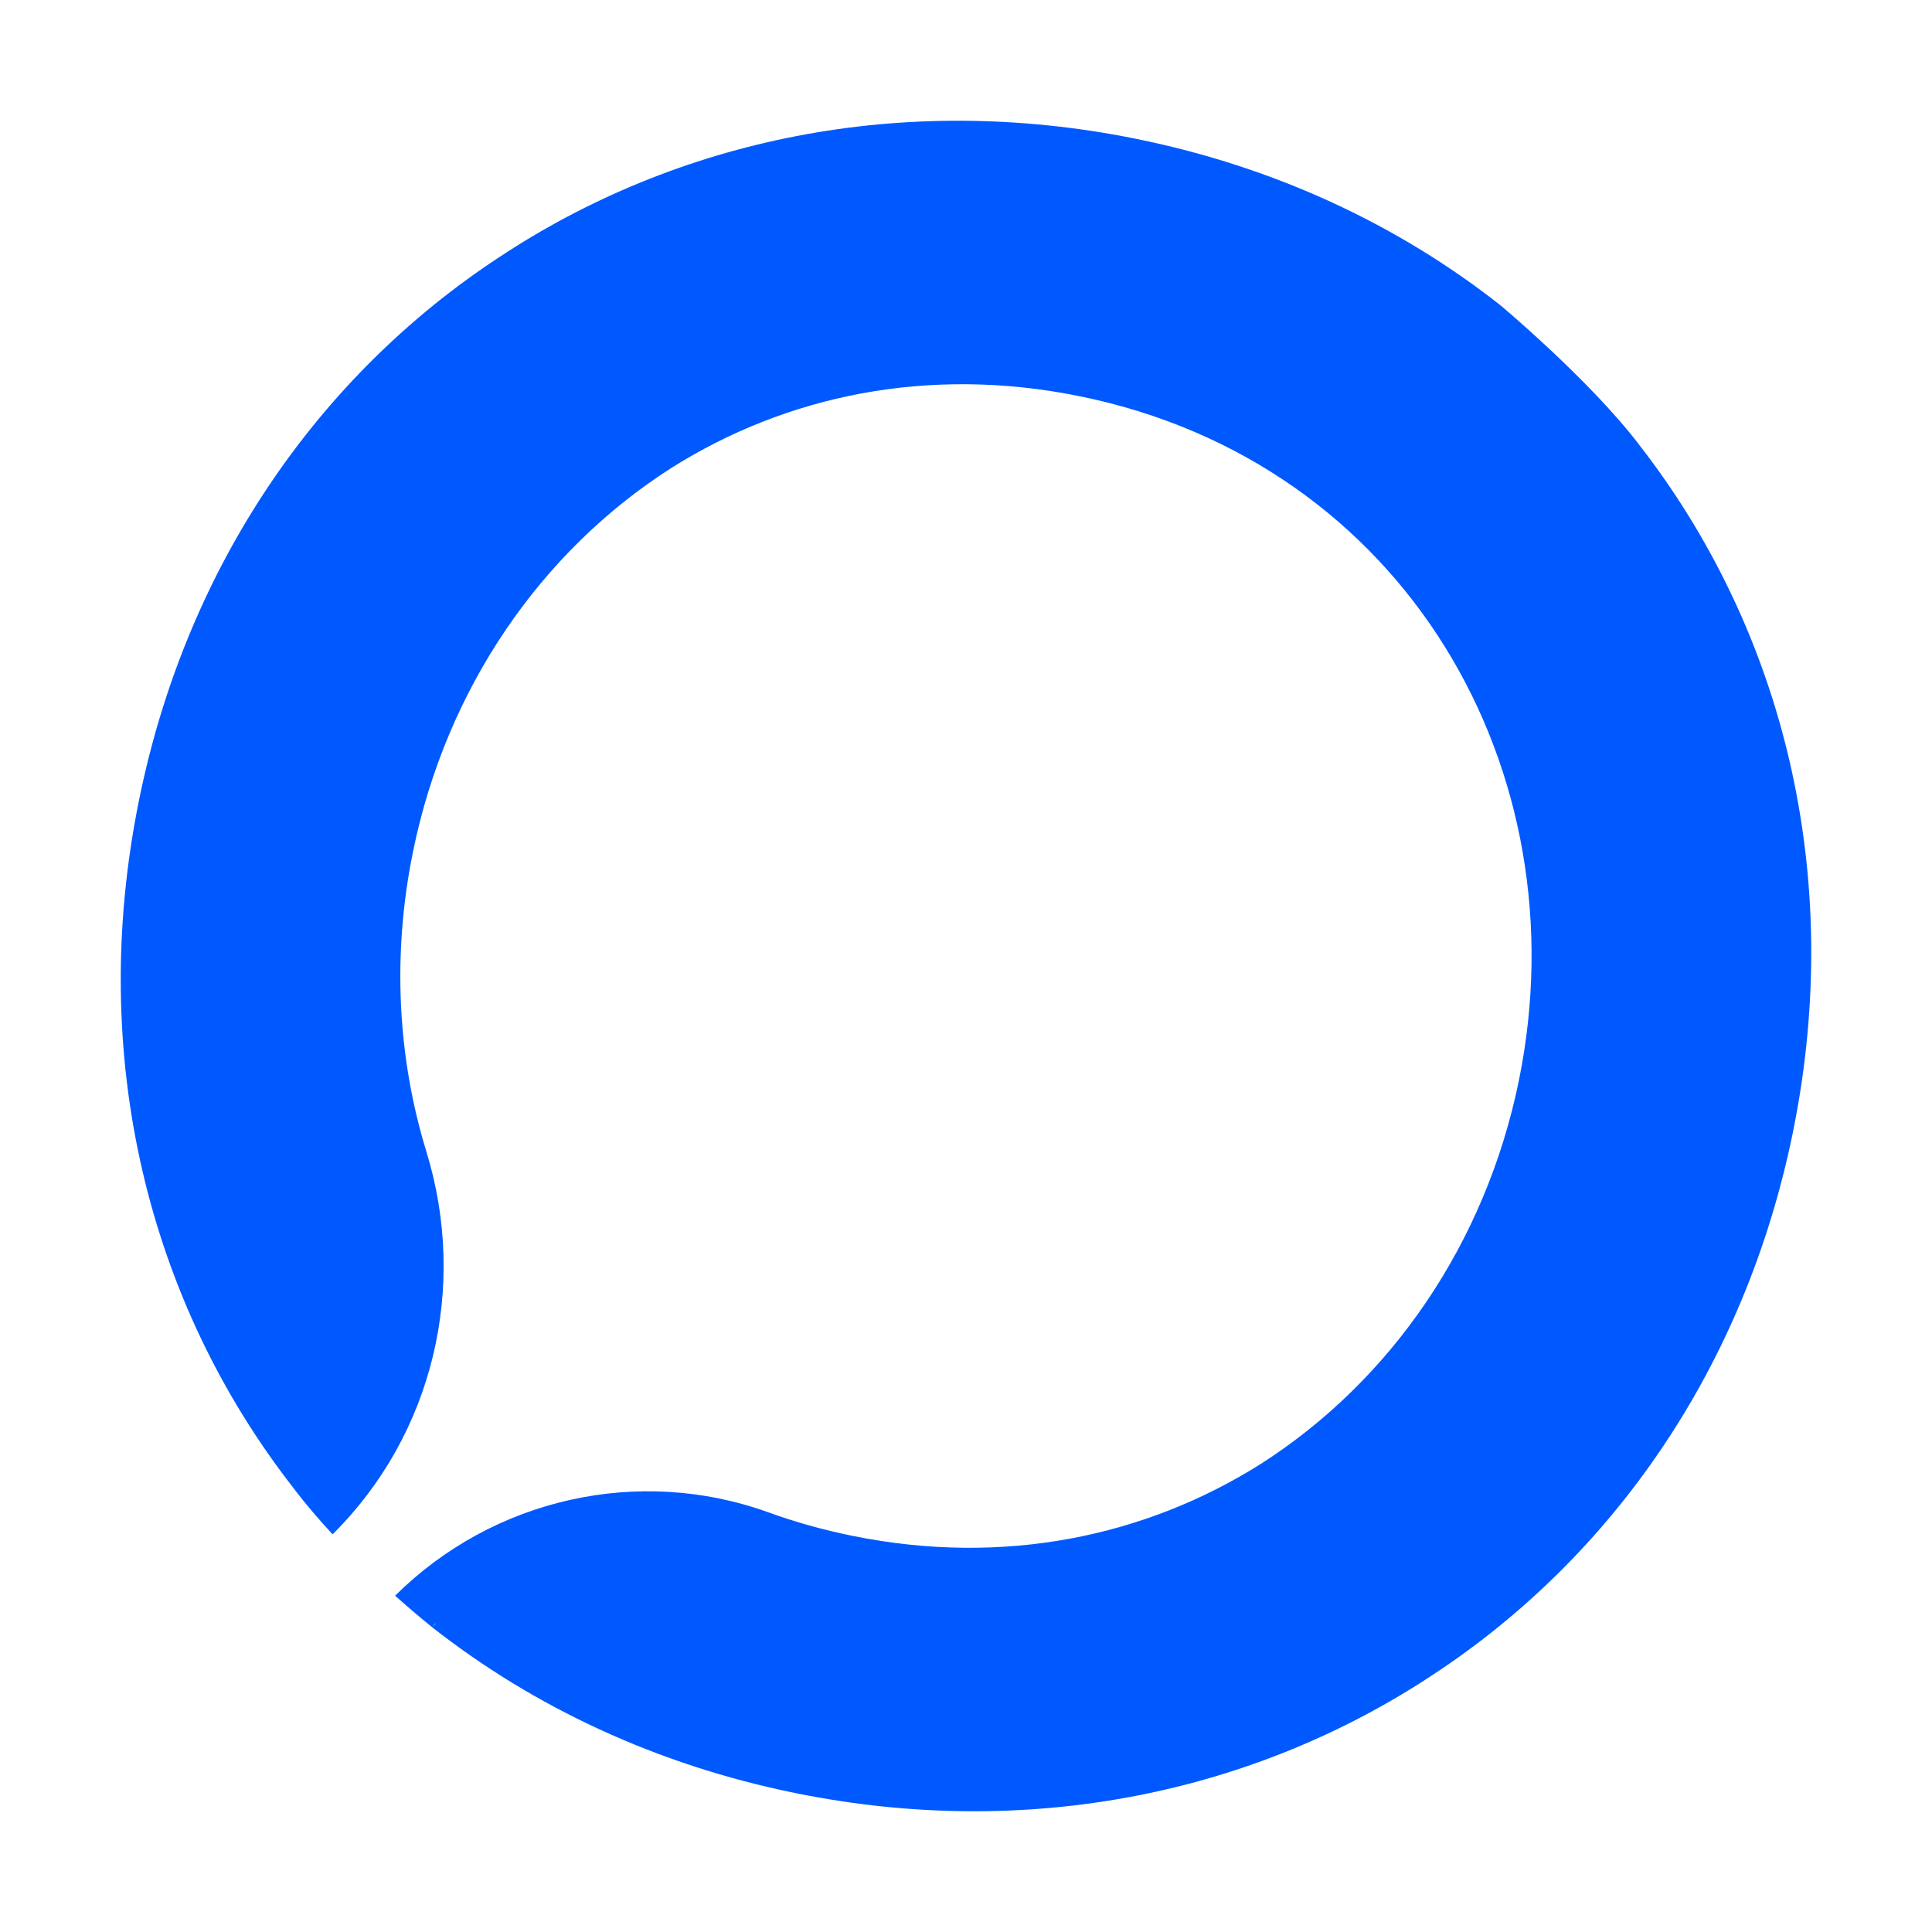
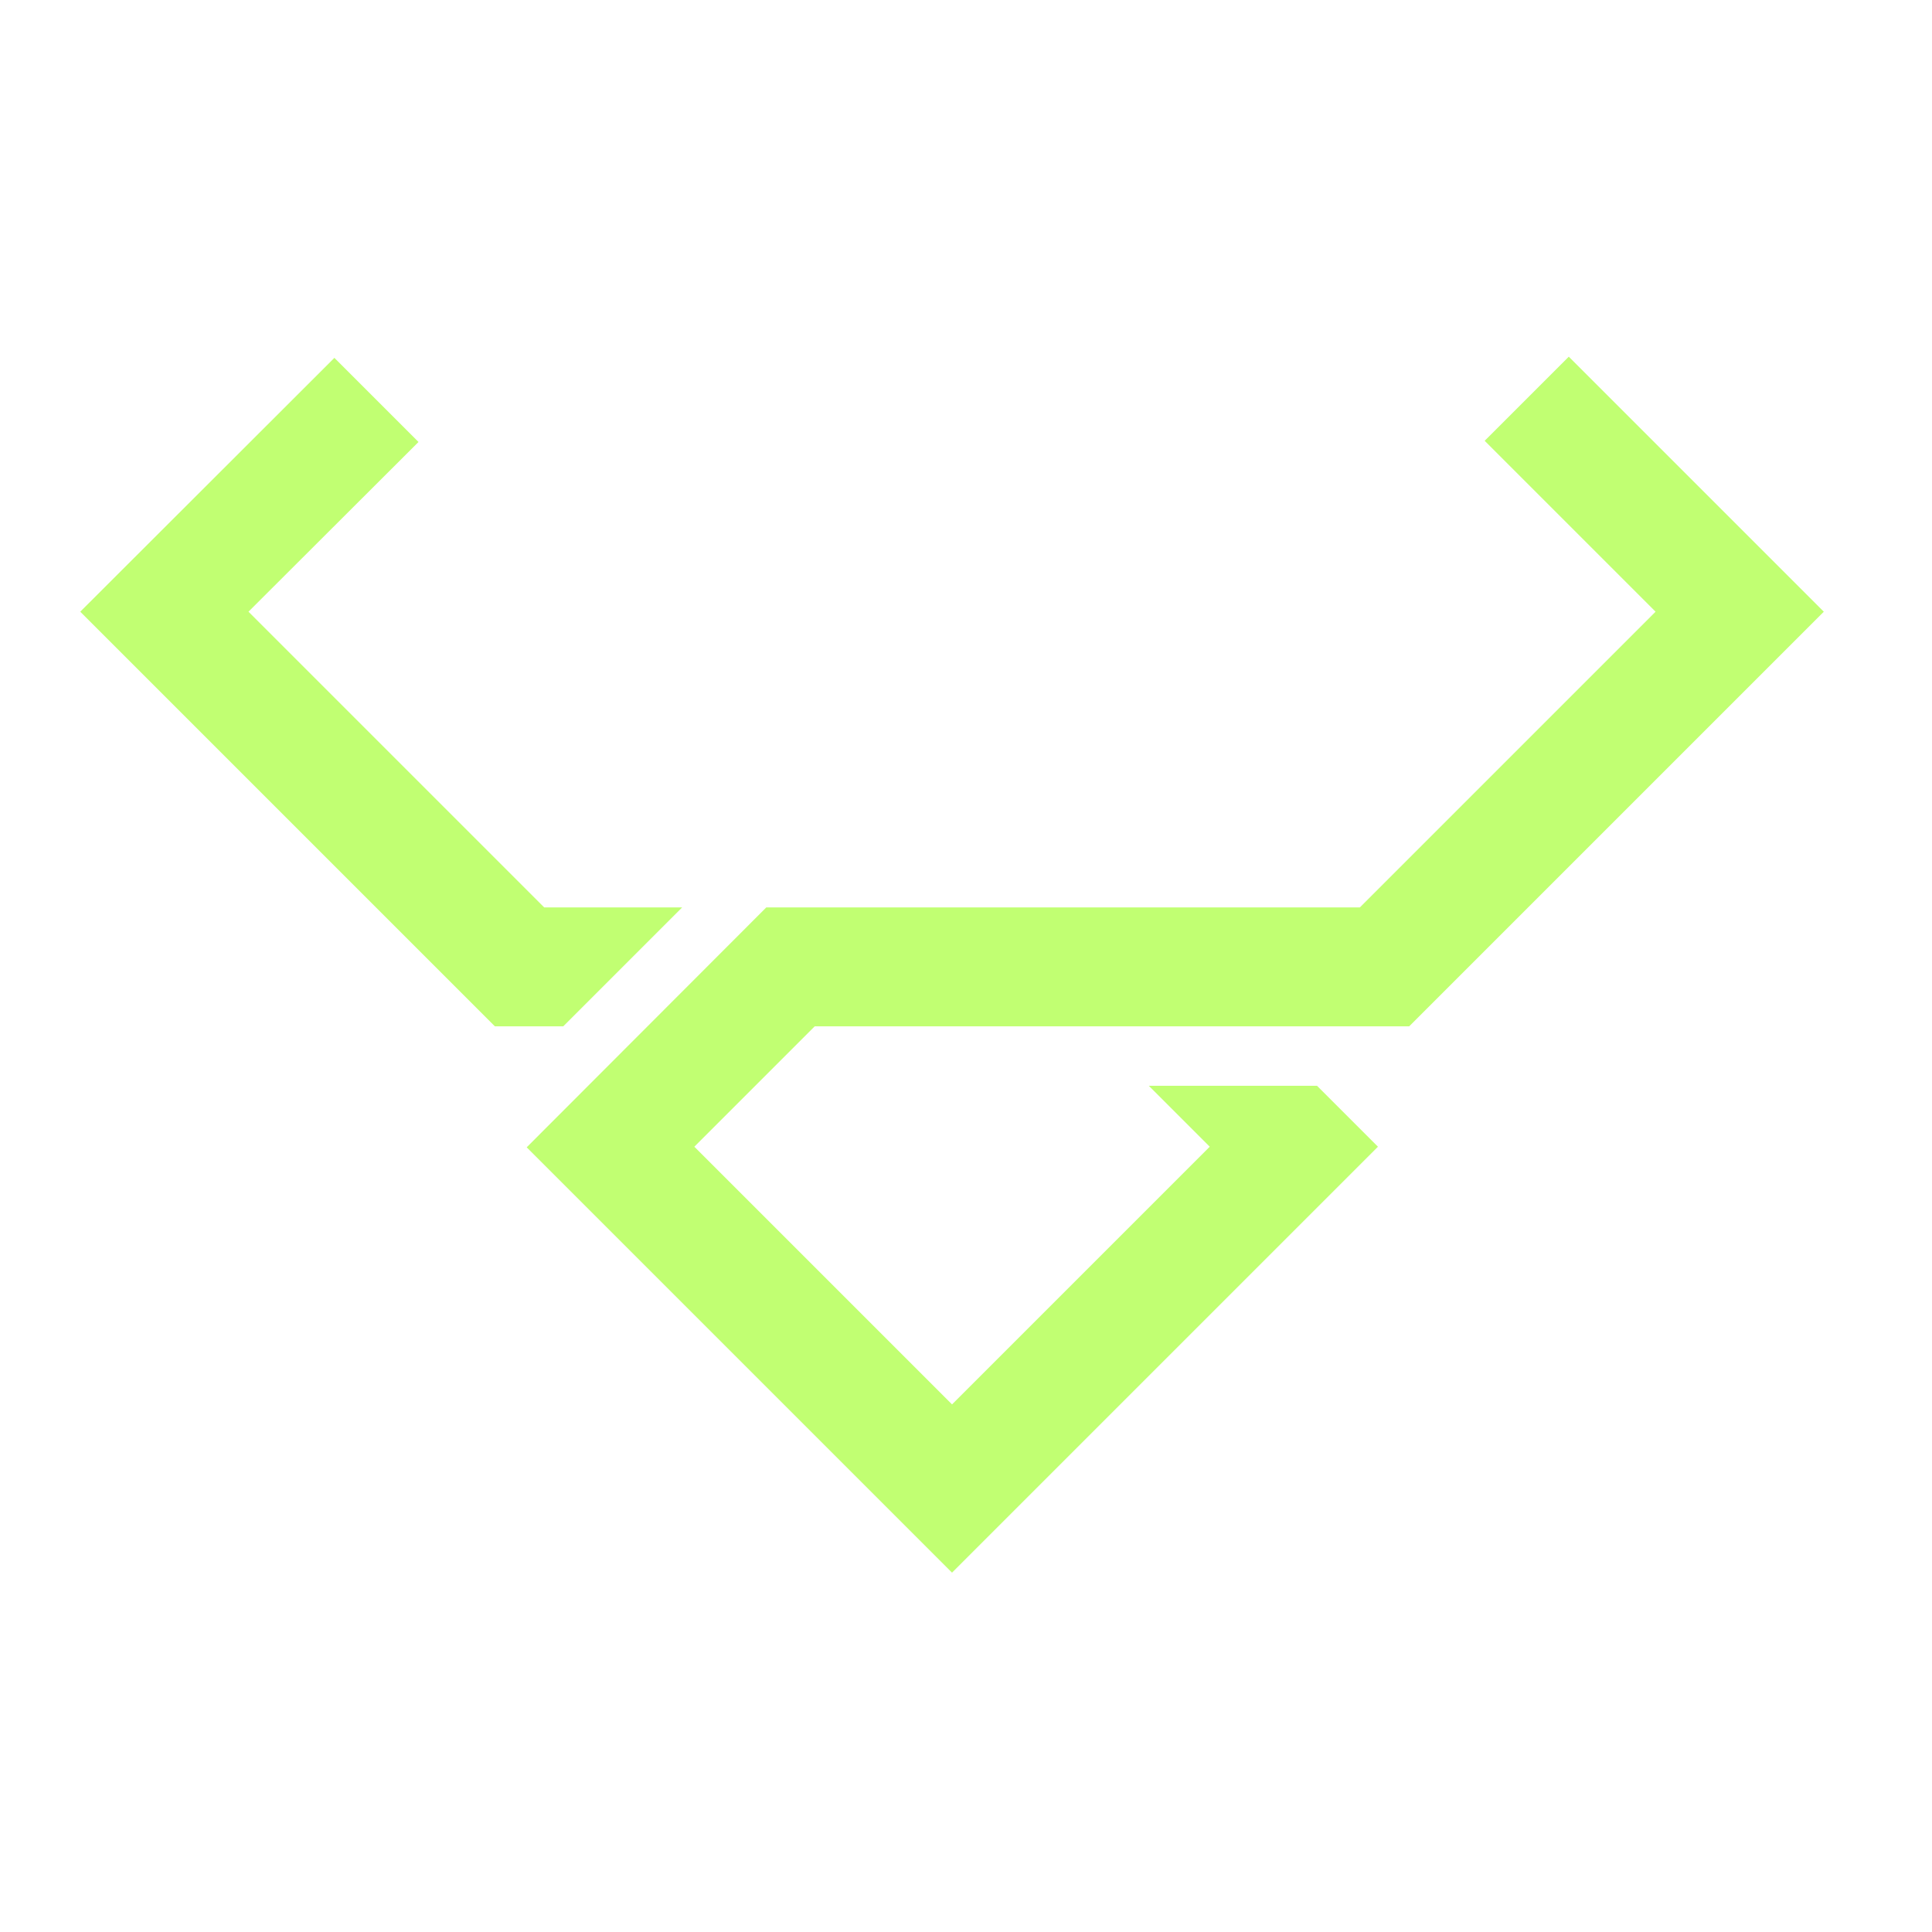
- <svg xmlns="http://www.w3.org/2000/svg" width="48" height="48" viewBox="0 0 48 48" fill="none">
-   <path d="M40.706 11.025C40.706 11.025 40.696 11.019 40.683 11.009L40.706 11.025C39.469 9.415 37.271 7.579 37.271 7.579C34.747 5.594 31.692 4.153 28.235 3.451C22.42 2.271 16.821 3.458 12.384 6.402C7.934 9.329 4.644 14.024 3.455 19.874C2.154 26.273 3.707 32.379 7.294 36.973C7.294 36.973 7.62 37.423 8.263 38.12L8.267 38.116C10.766 35.635 11.627 31.977 10.594 28.613C9.878 26.282 9.739 23.726 10.259 21.169C11.085 17.105 13.441 13.697 16.673 11.63C19.524 9.831 23.05 9.078 26.818 9.843C34.909 11.484 39.301 19.144 37.739 26.831C36.913 30.895 34.557 34.302 31.325 36.37C28.473 38.169 24.947 38.922 21.18 38.158C20.453 38.01 19.756 37.815 19.091 37.574C15.864 36.409 12.25 37.228 9.816 39.645C10.098 39.896 10.4 40.156 10.728 40.421C13.252 42.406 16.307 43.847 19.764 44.549C25.578 45.729 31.178 44.542 35.615 41.599C40.065 38.672 43.356 33.976 44.545 28.126C45.846 21.727 44.293 15.621 40.706 11.027V11.025ZM10.729 40.42L10.817 40.333C10.817 40.333 10.822 40.337 10.824 40.339C10.792 40.367 10.761 40.392 10.729 40.42Z" fill="#0059FF" />
+ <svg xmlns="http://www.w3.org/2000/svg" width="52" height="52" viewBox="0 0 52 52" fill="none">
+   <path d="M49.088 16.464L37.928 27.624H21.928L18.688 30.864L25.624 37.8L32.56 30.864L30.92 29.224H35.448L37.088 30.864L25.624 42.328L14.176 30.88L20.624 24.424H36.6L44.56 16.464L39.96 11.864L42.224 9.6L49.088 16.464Z" fill="#C1FF72" />
+   <path d="M14.648 24.424H18.36L15.16 27.624H13.32L2.16 16.464L9 9.632L11.264 11.896L6.688 16.464L14.648 24.424Z" fill="#C1FF72" />
</svg>
